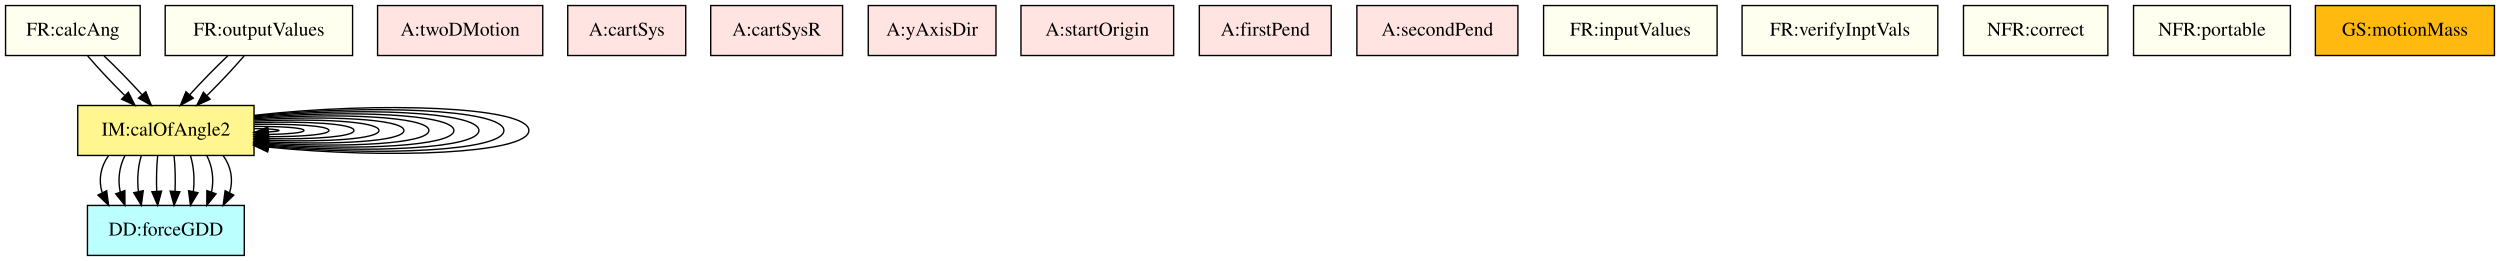
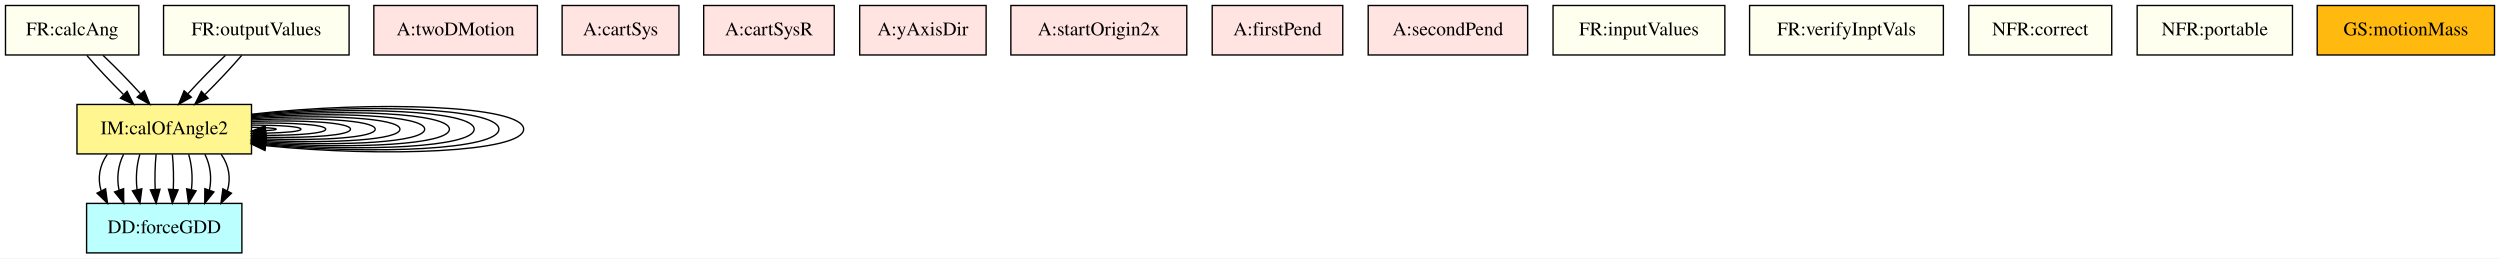
- <svg xmlns="http://www.w3.org/2000/svg" width="1801pt" height="188pt" viewBox="0.00 0.00 1801.00 188.00">
+ <svg xmlns="http://www.w3.org/2000/svg" width="1819pt" height="188pt" viewBox="0.00 0.00 1819.00 188.00">
  <g id="graph0" class="graph" transform="scale(1 1) rotate(0) translate(4 184)">
-     <polygon fill="white" stroke="transparent" points="-4,4 -4,-184 1797,-184 1797,4 -4,4" />
+     <polygon fill="white" stroke="transparent" points="-4,4 -4,-184 1815,-184 1815,4 -4,4" />
    <g id="node1" class="node">
      <polygon fill="#fff68f" stroke="black" points="179,-108 52,-108 52,-72 179,-72 179,-108" />
      <text text-anchor="middle" x="115.5" y="-86.3" font-family="Times,serif" font-size="14.00">IM:calOfAngle2</text>
    </g>
    <g id="edge9" class="edge">
      <path fill="none" stroke="black" d="M179.06,-91.39C189.67,-91.2 197,-90.73 197,-90 197,-89.54 194.14,-89.19 189.4,-88.94" />
      <polygon fill="black" stroke="black" points="189.17,-85.43 179.06,-88.61 188.94,-92.43 189.17,-85.43" />
    </g>
    <g id="edge10" class="edge">
      <path fill="none" stroke="black" d="M179.14,-93C199.18,-92.95 215,-91.95 215,-90 215,-88.4 204.36,-87.44 189.47,-87.12" />
      <polygon fill="black" stroke="black" points="189.18,-83.62 179.14,-87 189.1,-90.61 189.18,-83.62" />
    </g>
    <g id="edge11" class="edge">
      <path fill="none" stroke="black" d="M179.26,-94.43C208.04,-94.86 233,-93.39 233,-90 233,-87.02 213.72,-85.52 189.51,-85.5" />
      <polygon fill="black" stroke="black" points="189.23,-82 179.26,-85.57 189.28,-89 189.23,-82" />
    </g>
    <g id="edge12" class="edge">
      <path fill="none" stroke="black" d="M179.28,-95.66C216.37,-96.84 251,-94.95 251,-90 251,-85.51 222.56,-83.54 189.62,-84.09" />
      <polygon fill="black" stroke="black" points="189.19,-80.6 179.28,-84.34 189.36,-87.6 189.19,-80.6" />
    </g>
    <g id="edge13" class="edge">
      <path fill="none" stroke="black" d="M179.37,-96.73C224.4,-98.85 269,-96.6 269,-90 269,-83.89 230.78,-81.51 189.37,-82.87" />
      <polygon fill="black" stroke="black" points="189.22,-79.37 179.37,-83.27 189.5,-86.37 189.22,-79.37" />
    </g>
    <g id="edge14" class="edge">
      <path fill="none" stroke="black" d="M179.27,-97.65C232.03,-100.87 287,-98.32 287,-90 287,-82.22 238.89,-79.48 189.48,-81.8" />
      <polygon fill="black" stroke="black" points="189.07,-78.31 179.27,-82.35 189.44,-85.3 189.07,-78.31" />
    </g>
    <g id="edge15" class="edge">
      <path fill="none" stroke="black" d="M179.08,-98.45C239.38,-102.91 305,-100.09 305,-90 305,-80.48 246.6,-77.43 189.37,-80.86" />
      <polygon fill="black" stroke="black" points="188.82,-77.39 179.08,-81.55 189.29,-84.37 188.82,-77.39" />
    </g>
    <g id="edge16" class="edge">
      <path fill="none" stroke="black" d="M179.23,-99.18C246.8,-104.94 323,-101.88 323,-90 323,-78.73 254.34,-75.4 189.58,-80.01" />
      <polygon fill="black" stroke="black" points="188.93,-76.55 179.23,-80.82 189.47,-83.53 188.93,-76.55" />
    </g>
    <g id="edge17" class="edge">
      <path fill="none" stroke="black" d="M179.27,-99.83C254,-106.97 341,-103.69 341,-90 341,-76.92 261.64,-73.35 189.41,-79.27" />
      <polygon fill="black" stroke="black" points="188.92,-75.8 179.27,-80.17 189.54,-82.77 188.92,-75.8" />
    </g>
    <g id="edge18" class="edge">
      <path fill="none" stroke="black" d="M179.1,-100.38C260.91,-109.01 359,-105.55 359,-90 359,-75.09 268.79,-71.3 189.24,-78.62" />
      <polygon fill="black" stroke="black" points="188.71,-75.15 179.1,-79.62 189.4,-82.12 188.71,-75.15" />
    </g>
    <g id="edge19" class="edge">
      <path fill="none" stroke="black" d="M179.18,-100.91C267.92,-111.04 377,-107.4 377,-90 377,-73.24 275.86,-69.25 189.14,-78.02" />
      <polygon fill="black" stroke="black" points="188.75,-74.54 179.18,-79.09 189.5,-81.5 188.75,-74.54" />
    </g>
    <g id="node2" class="node">
      <polygon fill="#bbffff" stroke="black" points="172,-36 59,-36 59,0 172,0 172,-36" />
      <text text-anchor="middle" x="115.5" y="-14.3" font-family="Times,serif" font-size="14.00">DD:forceGDD</text>
    </g>
    <g id="edge1" class="edge">
      <path fill="none" stroke="black" d="M74.09,-71.7C68.34,-63.73 66.83,-54.1 69.58,-45.26" />
      <polygon fill="black" stroke="black" points="72.83,-46.61 74.23,-36.1 66.59,-43.44 72.83,-46.61" />
    </g>
    <g id="edge2" class="edge">
      <path fill="none" stroke="black" d="M85.92,-71.7C81.86,-63.81 80.76,-54.3 82.64,-45.55" />
      <polygon fill="black" stroke="black" points="85.95,-46.7 86.02,-36.1 79.36,-44.34 85.95,-46.7" />
    </g>
    <g id="edge3" class="edge">
      <path fill="none" stroke="black" d="M97.75,-71.7C95.37,-63.98 94.69,-54.71 95.71,-46.11" />
      <polygon fill="black" stroke="black" points="99.19,-46.61 97.81,-36.1 92.34,-45.17 99.19,-46.61" />
    </g>
    <g id="edge4" class="edge">
      <path fill="none" stroke="black" d="M109.58,-71.7C108.79,-63.98 108.56,-54.71 108.9,-46.11" />
      <polygon fill="black" stroke="black" points="112.4,-46.32 109.6,-36.1 105.42,-45.84 112.4,-46.32" />
    </g>
    <g id="edge5" class="edge">
      <path fill="none" stroke="black" d="M121.42,-71.7C122.21,-63.98 122.44,-54.71 122.1,-46.11" />
      <polygon fill="black" stroke="black" points="125.58,-45.84 121.4,-36.1 118.6,-46.32 125.58,-45.84" />
    </g>
    <g id="edge6" class="edge">
      <path fill="none" stroke="black" d="M133.25,-71.7C135.63,-63.98 136.31,-54.71 135.29,-46.11" />
      <polygon fill="black" stroke="black" points="138.66,-45.17 133.19,-36.1 131.81,-46.61 138.66,-45.17" />
    </g>
    <g id="edge7" class="edge">
      <path fill="none" stroke="black" d="M145.08,-71.7C149.14,-63.81 150.24,-54.3 148.36,-45.55" />
      <polygon fill="black" stroke="black" points="151.64,-44.34 144.98,-36.1 145.05,-46.7 151.64,-44.34" />
    </g>
    <g id="edge8" class="edge">
      <path fill="none" stroke="black" d="M156.91,-71.7C162.66,-63.73 164.17,-54.1 161.42,-45.26" />
      <polygon fill="black" stroke="black" points="164.41,-43.44 156.77,-36.1 158.17,-46.61 164.41,-43.44" />
    </g>
    <g id="node3" class="node">
      <polygon fill="ivory" stroke="black" points="97,-180 0,-180 0,-144 97,-144 97,-180" />
      <text text-anchor="middle" x="48.5" y="-158.3" font-family="Times,serif" font-size="14.00">FR:calcAng</text>
    </g>
    <g id="edge20" class="edge">
      <path fill="none" stroke="black" d="M59.15,-143.7C66.46,-135.14 76.31,-124.66 85.78,-115.3" />
      <polygon fill="black" stroke="black" points="88.47,-117.57 93.23,-108.1 83.61,-112.53 88.47,-117.57" />
    </g>
    <g id="edge21" class="edge">
      <path fill="none" stroke="black" d="M70.98,-143.7C79.88,-135.3 89.86,-125.07 98.2,-115.86" />
      <polygon fill="black" stroke="black" points="101.04,-117.92 105.02,-108.1 95.79,-113.3 101.04,-117.92" />
    </g>
    <g id="node4" class="node">
      <polygon fill="ivory" stroke="black" points="250,-180 115,-180 115,-144 250,-144 250,-180" />
      <text text-anchor="middle" x="182.5" y="-158.3" font-family="Times,serif" font-size="14.00">FR:outputValues</text>
    </g>
    <g id="edge22" class="edge">
      <path fill="none" stroke="black" d="M160.02,-143.7C151.12,-135.3 141.14,-125.07 132.8,-115.86" />
      <polygon fill="black" stroke="black" points="135.21,-113.3 125.98,-108.1 129.96,-117.92 135.21,-113.3" />
    </g>
    <g id="edge23" class="edge">
      <path fill="none" stroke="black" d="M171.85,-143.7C164.54,-135.14 154.69,-124.66 145.22,-115.3" />
      <polygon fill="black" stroke="black" points="147.39,-112.53 137.77,-108.1 142.53,-117.57 147.39,-112.53" />
    </g>
    <g id="node5" class="node">
      <polygon fill="mistyrose" stroke="black" points="387,-180 268,-180 268,-144 387,-144 387,-180" />
      <text text-anchor="middle" x="327.5" y="-158.3" font-family="Times,serif" font-size="14.00">A:twoDMotion</text>
    </g>
    <g id="node6" class="node">
      <polygon fill="mistyrose" stroke="black" points="490,-180 405,-180 405,-144 490,-144 490,-180" />
      <text text-anchor="middle" x="447.5" y="-158.3" font-family="Times,serif" font-size="14.00">A:cartSys</text>
    </g>
    <g id="node7" class="node">
      <polygon fill="mistyrose" stroke="black" points="603,-180 508,-180 508,-144 603,-144 603,-180" />
      <text text-anchor="middle" x="555.5" y="-158.3" font-family="Times,serif" font-size="14.00">A:cartSysR</text>
    </g>
    <g id="node8" class="node">
      <polygon fill="mistyrose" stroke="black" points="713.5,-180 621.5,-180 621.5,-144 713.5,-144 713.5,-180" />
      <text text-anchor="middle" x="667.5" y="-158.3" font-family="Times,serif" font-size="14.00">A:yAxisDir</text>
    </g>
    <g id="node9" class="node">
-       <polygon fill="mistyrose" stroke="black" points="841.5,-180 731.5,-180 731.5,-144 841.5,-144 841.5,-180" />
-       <text text-anchor="middle" x="786.5" y="-158.3" font-family="Times,serif" font-size="14.00">A:startOrigin</text>
+       <polygon fill="mistyrose" stroke="black" points="859.5,-180 731.5,-180 731.5,-144 859.5,-144 859.5,-180" />
+       <text text-anchor="middle" x="795.5" y="-158.3" font-family="Times,serif" font-size="14.00">A:startOrigin2x</text>
    </g>
    <g id="node10" class="node">
-       <polygon fill="mistyrose" stroke="black" points="955,-180 860,-180 860,-144 955,-144 955,-180" />
-       <text text-anchor="middle" x="907.5" y="-158.3" font-family="Times,serif" font-size="14.00">A:firstPend</text>
+       <polygon fill="mistyrose" stroke="black" points="973,-180 878,-180 878,-144 973,-144 973,-180" />
+       <text text-anchor="middle" x="925.5" y="-158.3" font-family="Times,serif" font-size="14.00">A:firstPend</text>
    </g>
    <g id="node11" class="node">
-       <polygon fill="mistyrose" stroke="black" points="1089.5,-180 973.5,-180 973.5,-144 1089.5,-144 1089.5,-180" />
-       <text text-anchor="middle" x="1031.5" y="-158.3" font-family="Times,serif" font-size="14.00">A:secondPend</text>
+       <polygon fill="mistyrose" stroke="black" points="1107.5,-180 991.5,-180 991.5,-144 1107.5,-144 1107.5,-180" />
+       <text text-anchor="middle" x="1049.5" y="-158.3" font-family="Times,serif" font-size="14.00">A:secondPend</text>
    </g>
    <g id="node12" class="node">
-       <polygon fill="ivory" stroke="black" points="1233,-180 1108,-180 1108,-144 1233,-144 1233,-180" />
-       <text text-anchor="middle" x="1170.5" y="-158.3" font-family="Times,serif" font-size="14.00">FR:inputValues</text>
+       <polygon fill="ivory" stroke="black" points="1251,-180 1126,-180 1126,-144 1251,-144 1251,-180" />
+       <text text-anchor="middle" x="1188.5" y="-158.3" font-family="Times,serif" font-size="14.00">FR:inputValues</text>
    </g>
    <g id="node13" class="node">
-       <polygon fill="ivory" stroke="black" points="1392,-180 1251,-180 1251,-144 1392,-144 1392,-180" />
-       <text text-anchor="middle" x="1321.5" y="-158.3" font-family="Times,serif" font-size="14.00">FR:verifyInptVals</text>
+       <polygon fill="ivory" stroke="black" points="1410,-180 1269,-180 1269,-144 1410,-144 1410,-180" />
+       <text text-anchor="middle" x="1339.5" y="-158.3" font-family="Times,serif" font-size="14.00">FR:verifyInptVals</text>
    </g>
    <g id="node14" class="node">
-       <polygon fill="ivory" stroke="black" points="1514.5,-180 1410.5,-180 1410.5,-144 1514.5,-144 1514.5,-180" />
-       <text text-anchor="middle" x="1462.5" y="-158.3" font-family="Times,serif" font-size="14.00">NFR:correct</text>
+       <polygon fill="ivory" stroke="black" points="1532.5,-180 1428.5,-180 1428.5,-144 1532.5,-144 1532.5,-180" />
+       <text text-anchor="middle" x="1480.5" y="-158.3" font-family="Times,serif" font-size="14.00">NFR:correct</text>
    </g>
    <g id="node15" class="node">
-       <polygon fill="ivory" stroke="black" points="1646,-180 1533,-180 1533,-144 1646,-144 1646,-180" />
-       <text text-anchor="middle" x="1589.5" y="-158.3" font-family="Times,serif" font-size="14.00">NFR:portable</text>
+       <polygon fill="ivory" stroke="black" points="1664,-180 1551,-180 1551,-144 1664,-144 1664,-180" />
+       <text text-anchor="middle" x="1607.5" y="-158.3" font-family="Times,serif" font-size="14.00">NFR:portable</text>
    </g>
    <g id="node16" class="node">
-       <polygon fill="#ffb90f" stroke="black" points="1793,-180 1664,-180 1664,-144 1793,-144 1793,-180" />
-       <text text-anchor="middle" x="1728.5" y="-158.3" font-family="Times,serif" font-size="14.00">GS:motionMass</text>
+       <polygon fill="#ffb90f" stroke="black" points="1811,-180 1682,-180 1682,-144 1811,-144 1811,-180" />
+       <text text-anchor="middle" x="1746.5" y="-158.3" font-family="Times,serif" font-size="14.00">GS:motionMass</text>
    </g>
  </g>
</svg>
